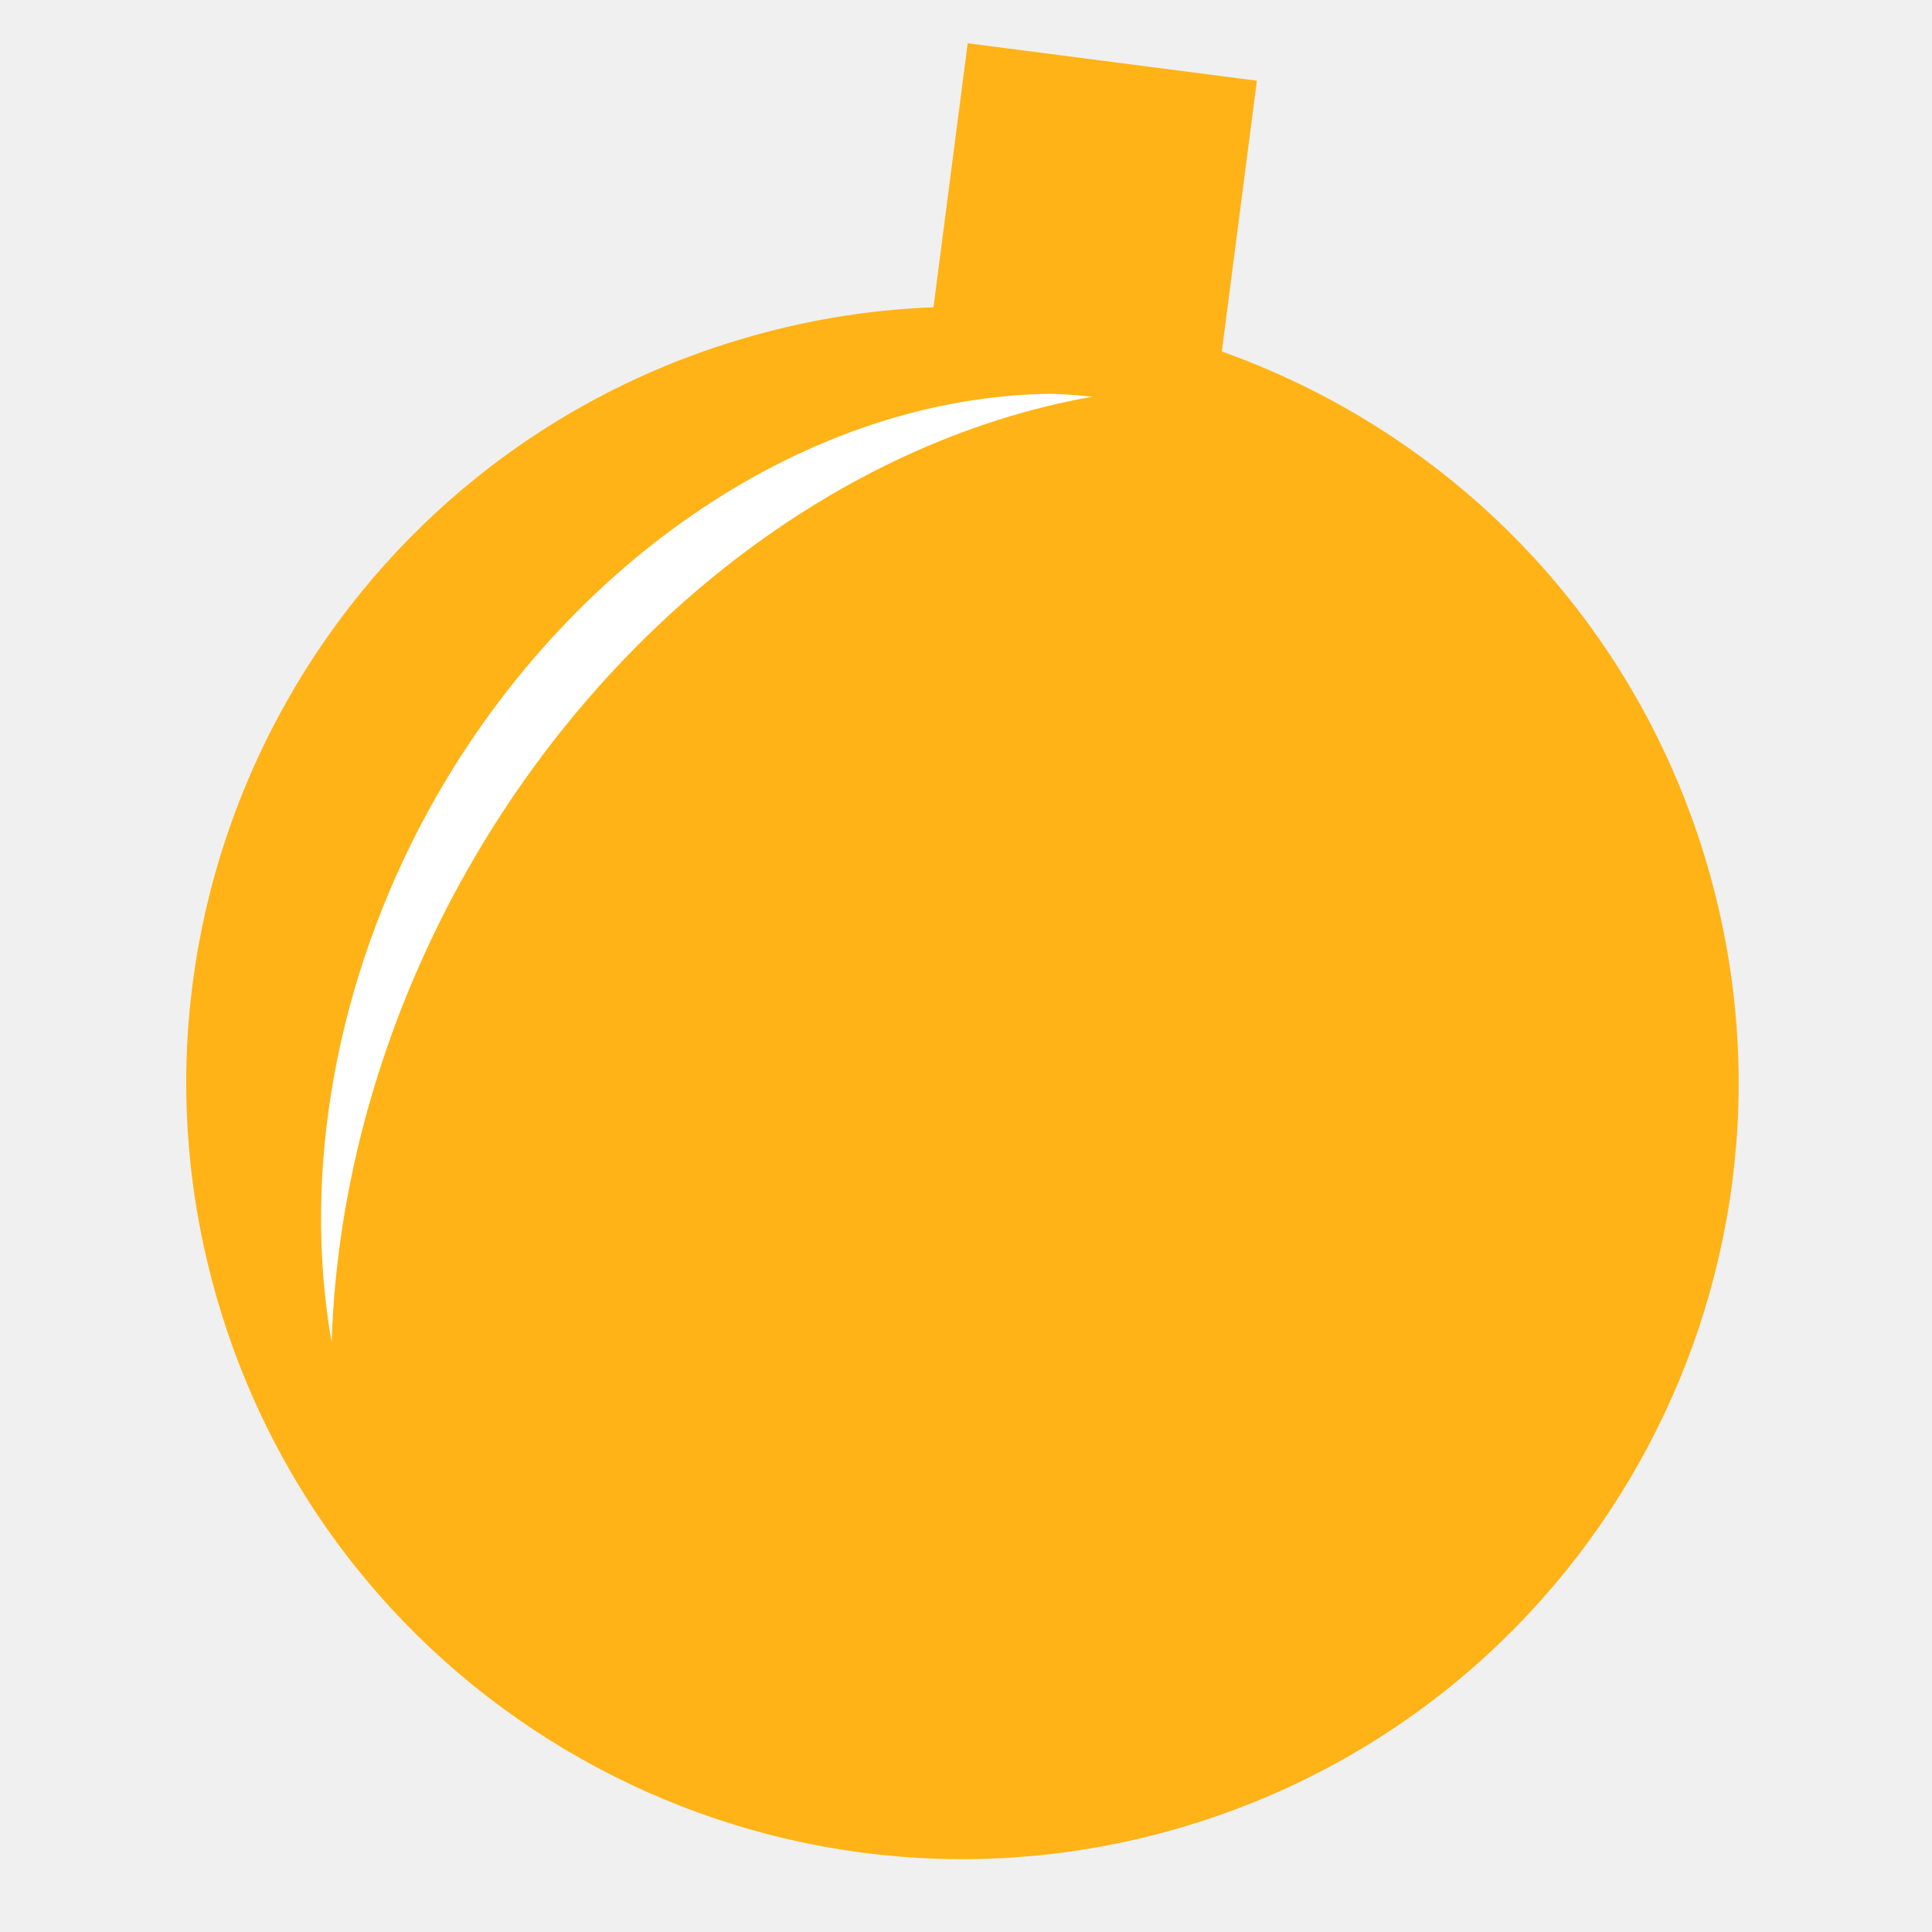
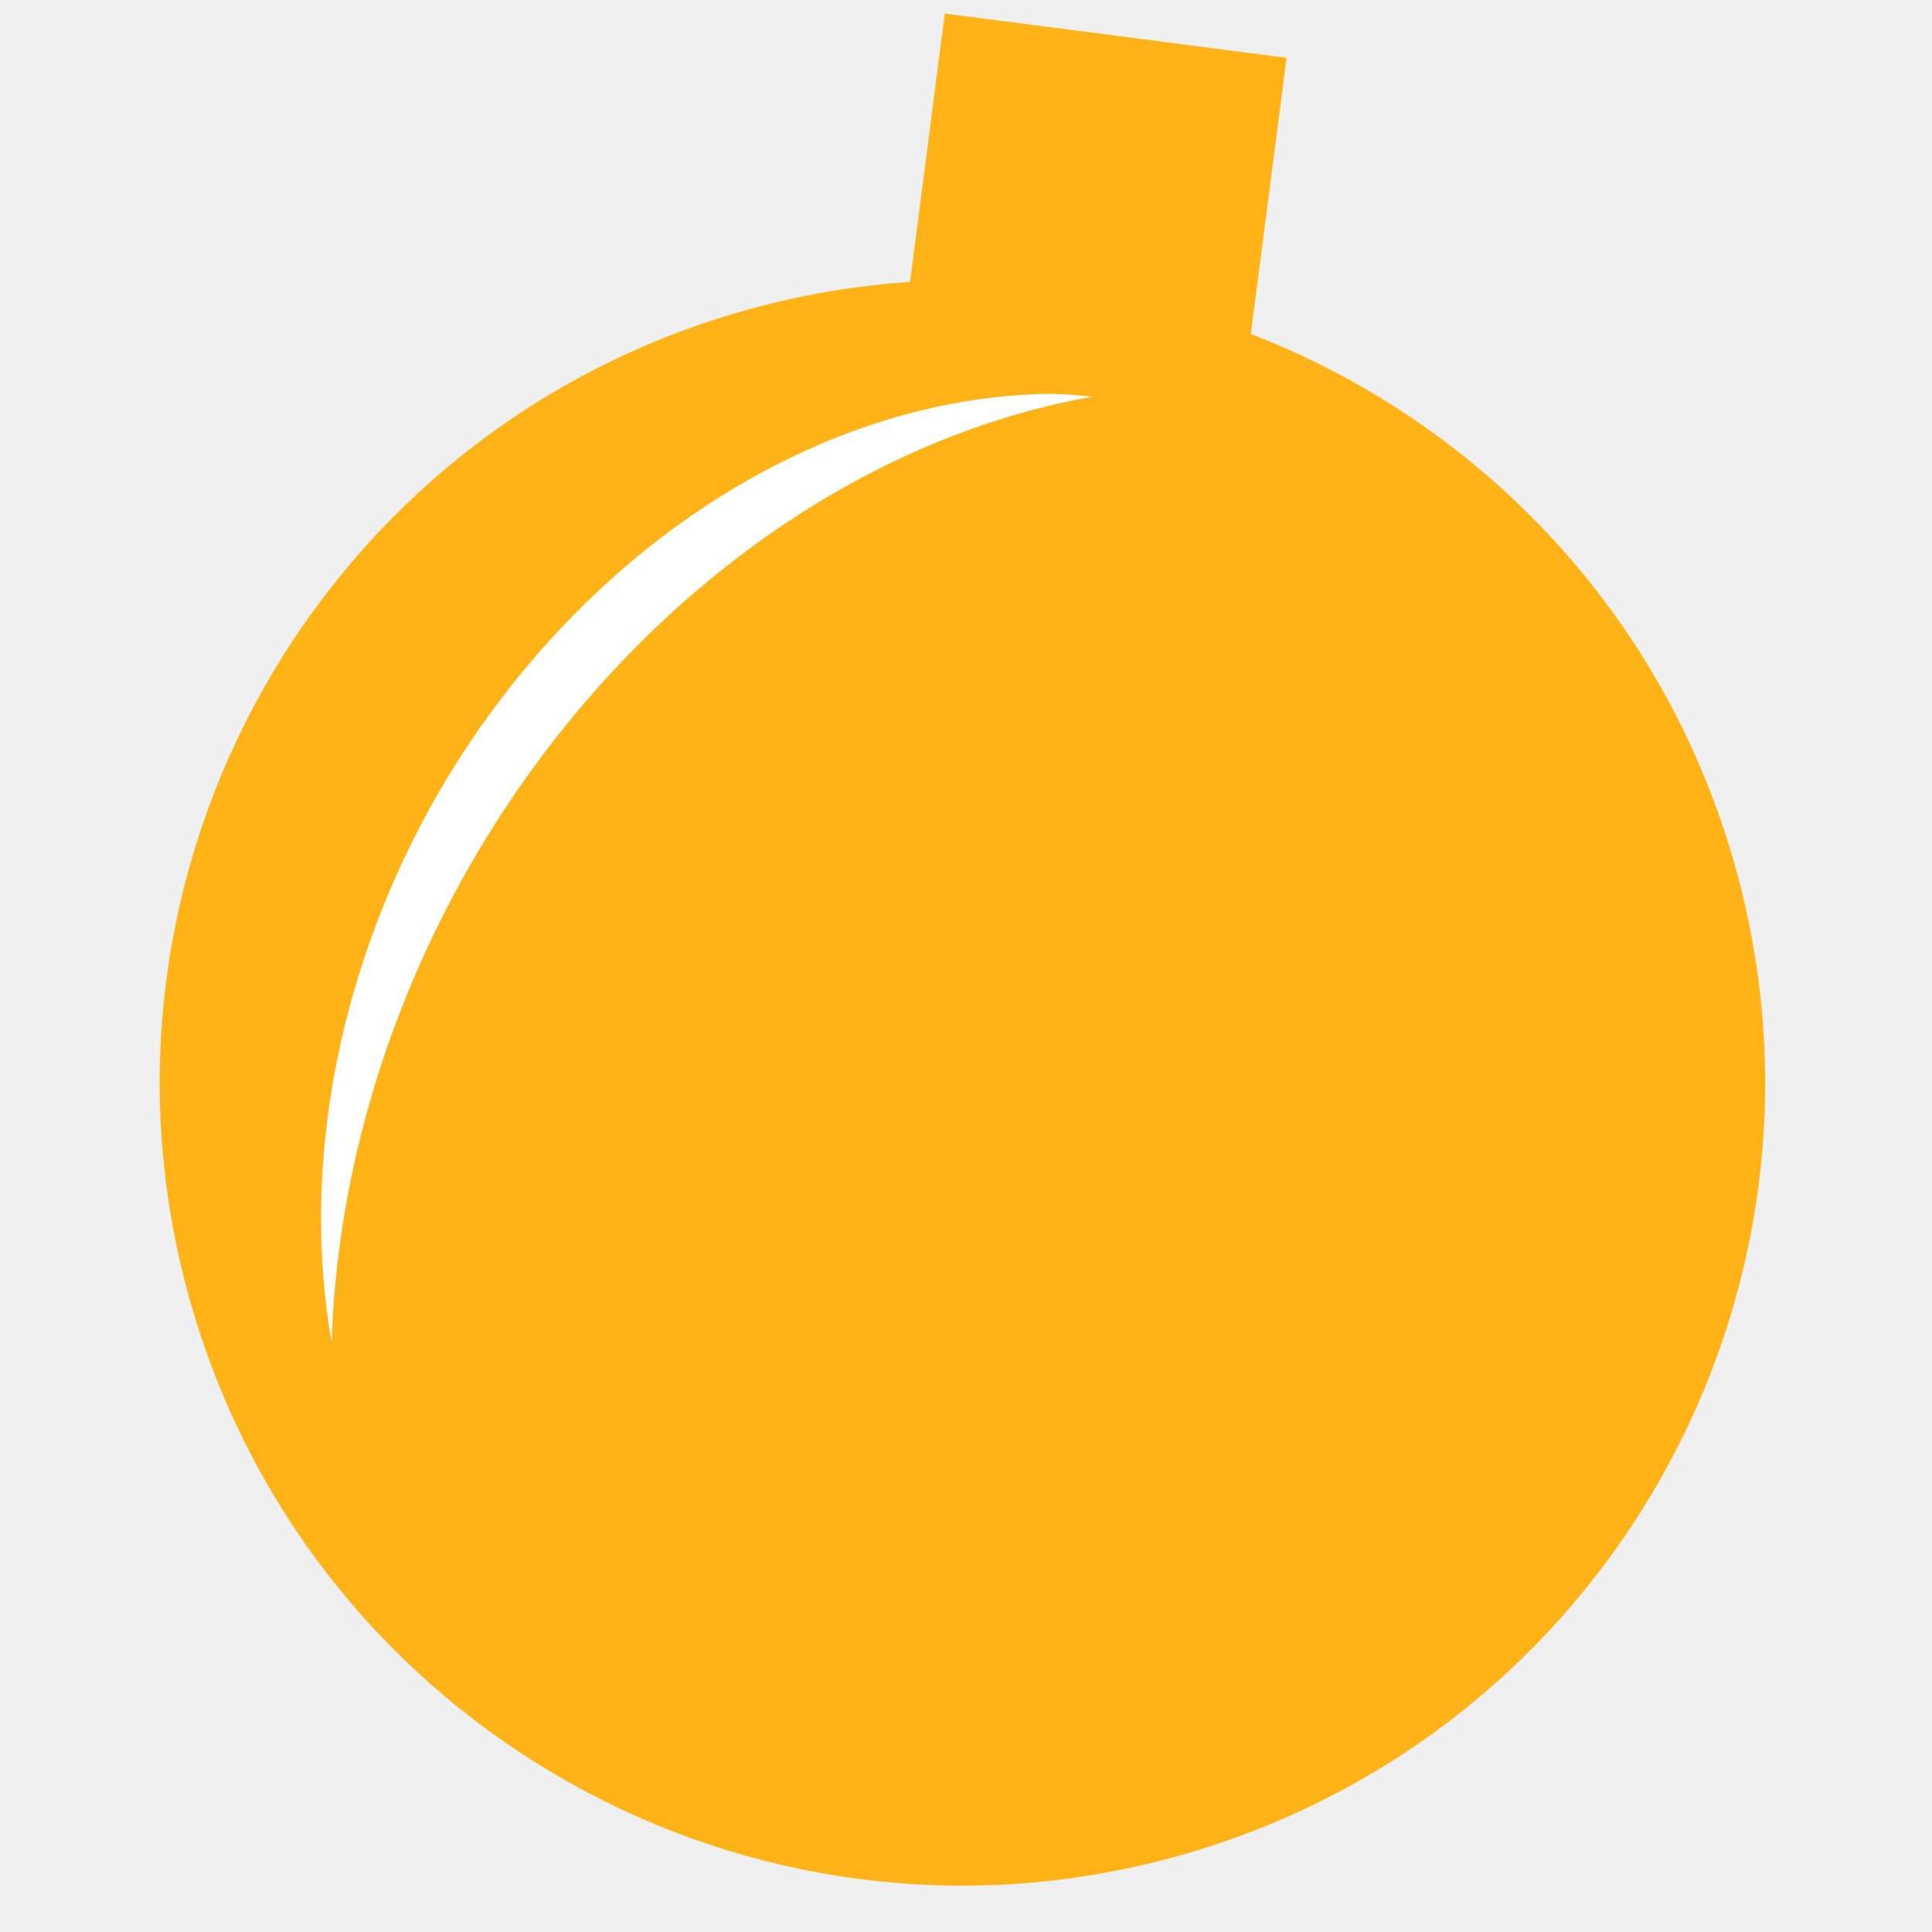
<svg xmlns="http://www.w3.org/2000/svg" width="54.638mm" height="54.638mm" viewBox="0 0 54.638 54.638" version="1.1" id="svg1">
  <defs id="defs1" />
  <g id="layer1" transform="translate(-12.05396,-45.93886)">
-     <circle style="fill:#ffb316;fill-opacity:1;stroke-width:3.486" id="path2" cx="15.251" cy="84.687" r="21.946" transform="rotate(-16.9459)" />
-     <rect style="fill:#ffb316;fill-opacity:1;stroke-width:3.486" id="rect3" width="8.247" height="11.705" x="45.151" y="41.709" transform="rotate(7.37852)" />
+     <circle style="fill:#ffb316;fill-opacity:1;stroke-width:1.5;stroke:#ffb316;stroke-opacity:1;stroke-dasharray:none" id="path2" cx="15.251" cy="84.687" r="21.946" transform="rotate(-16.9459)" />
+     <rect style="fill:#ffb316;fill-opacity:1;stroke-width:1.5;stroke:#ffb316;stroke-opacity:1;stroke-dasharray:none" id="rect3" width="8.247" height="11.705" x="45.151" y="41.709" transform="rotate(7.37852)" />
    <path id="circle3" style="fill:#ffffff;fill-opacity:1;stroke-width:2.944" d="M 41.767,57.075 A 16.629,20.657 28.859 0 0 24.183,68.84 16.629,20.657 28.859 0 0 21.433,83.906 19.812,24.611 28.859 0 1 25.087,70.871 19.812,24.611 28.859 0 1 42.946,57.158 16.629,20.657 28.859 0 0 41.767,57.075 Z" />
  </g>
</svg>
